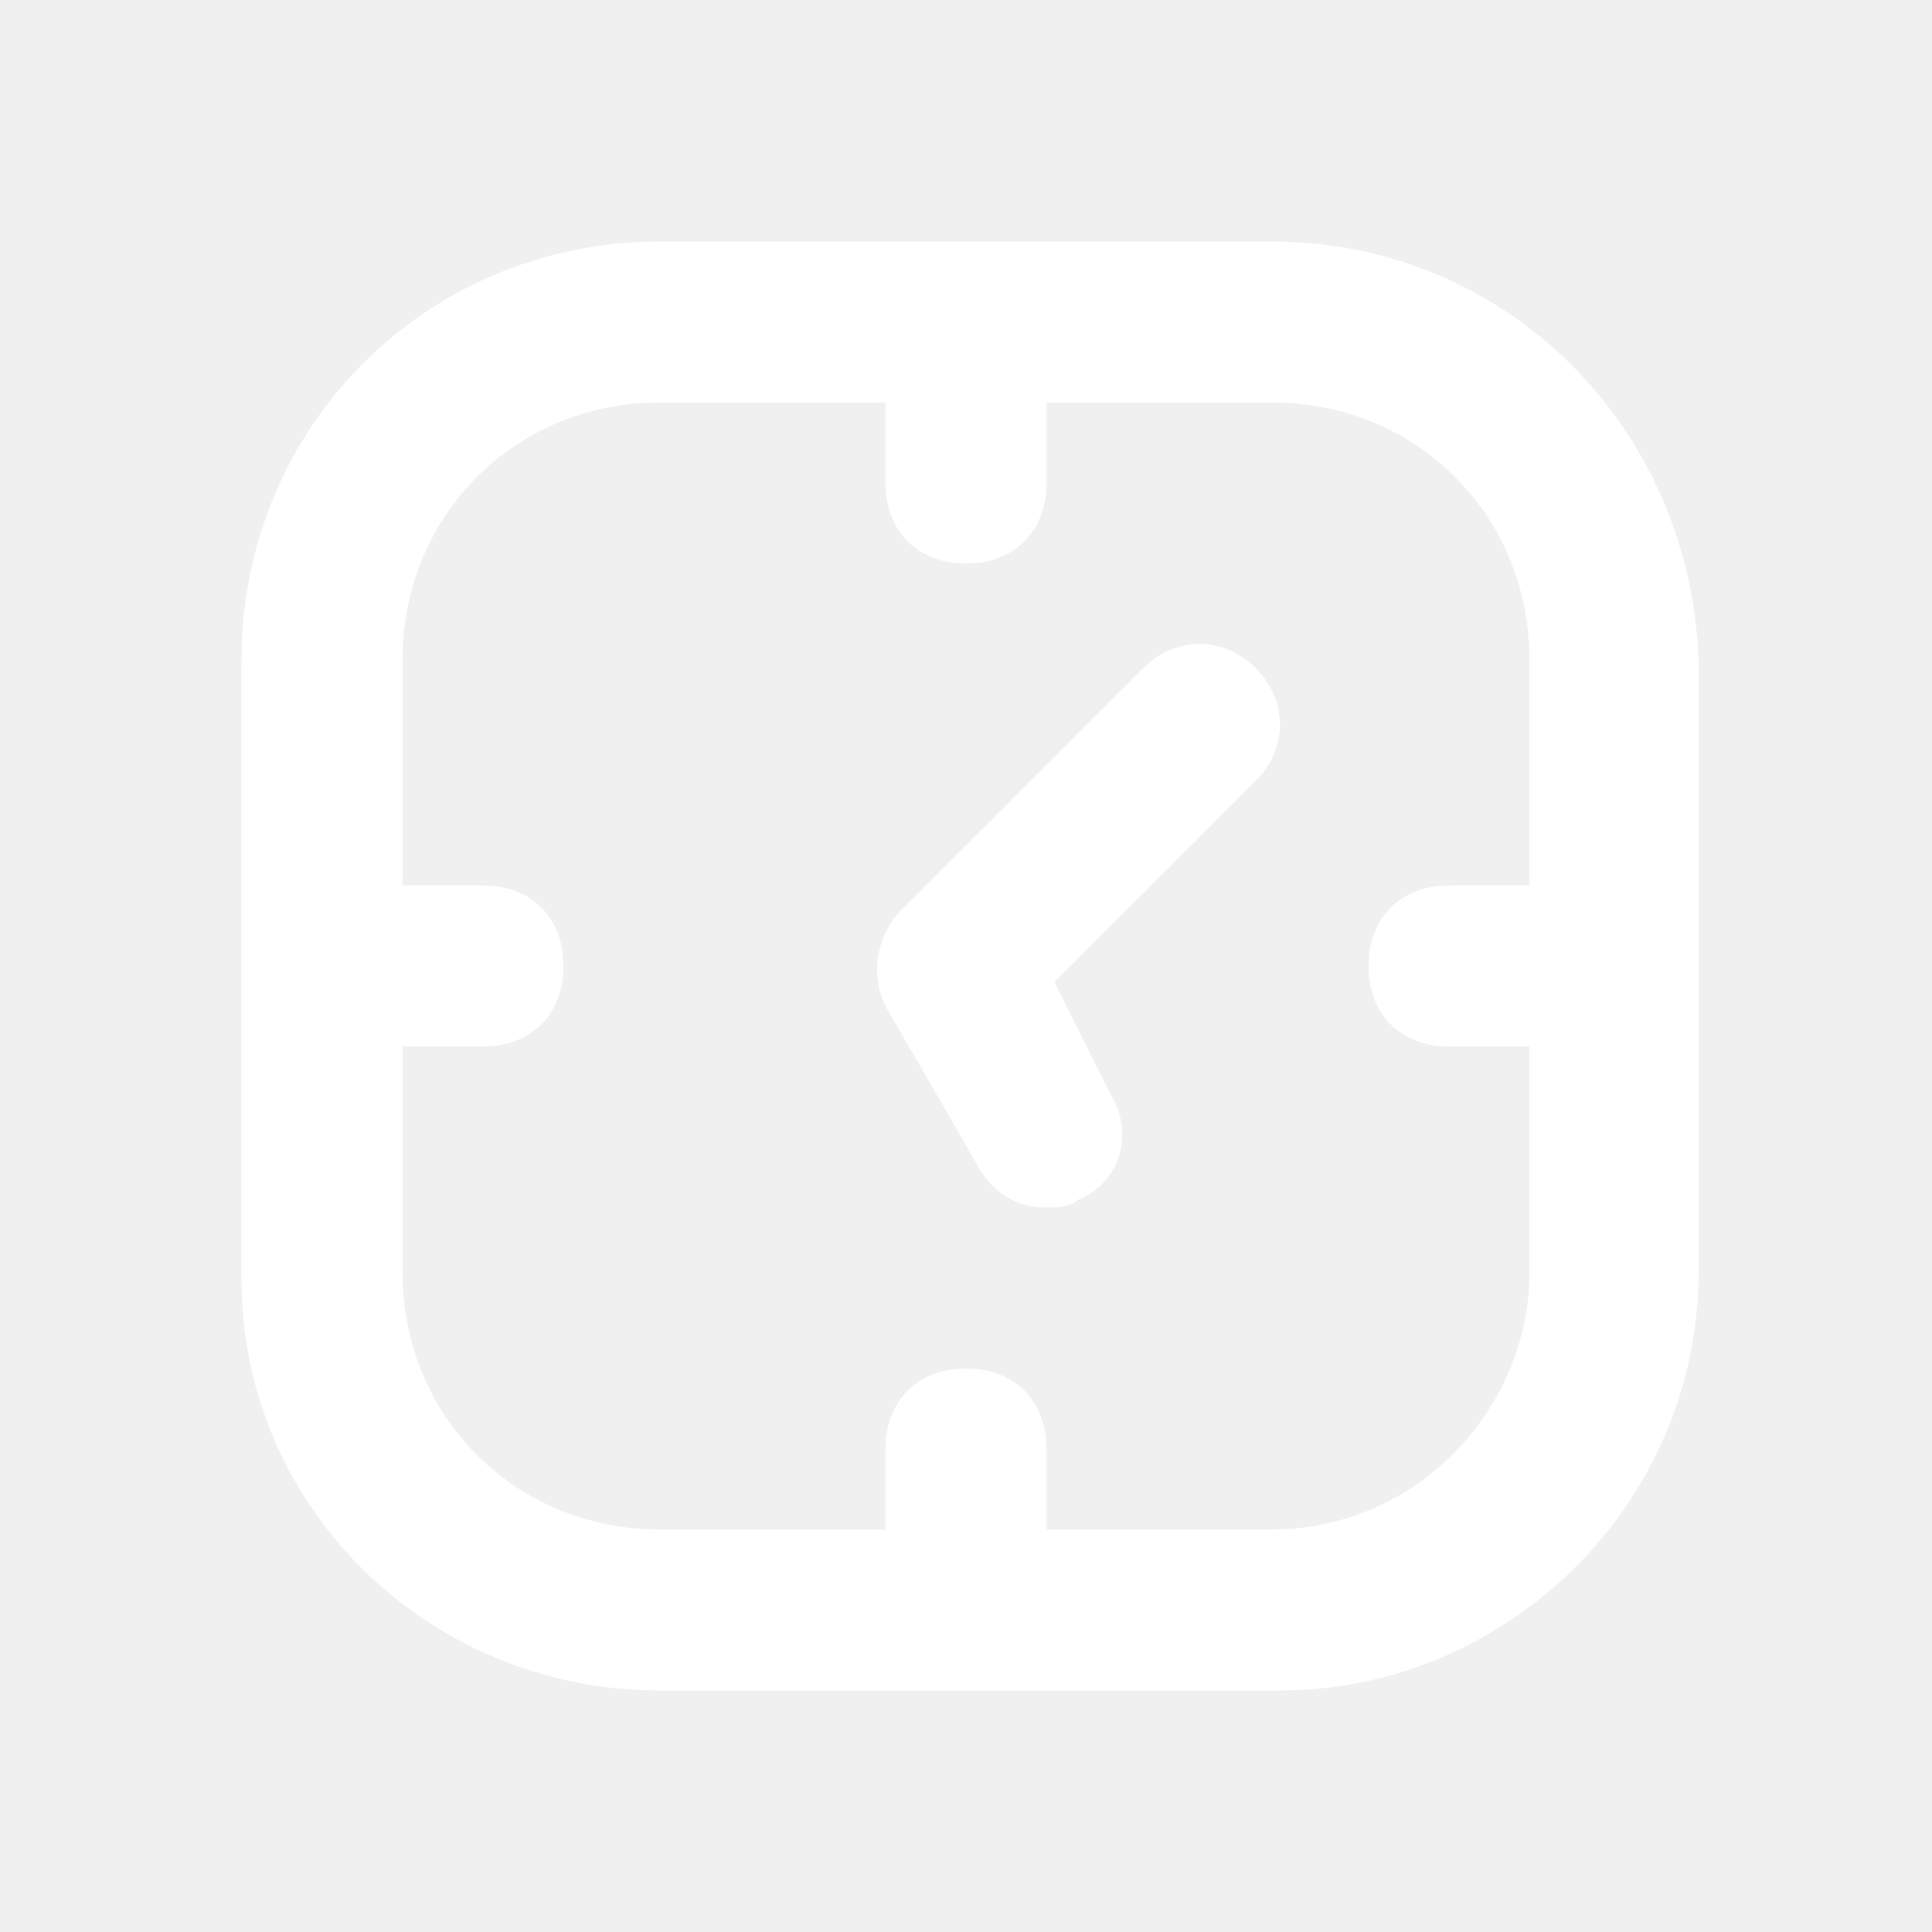
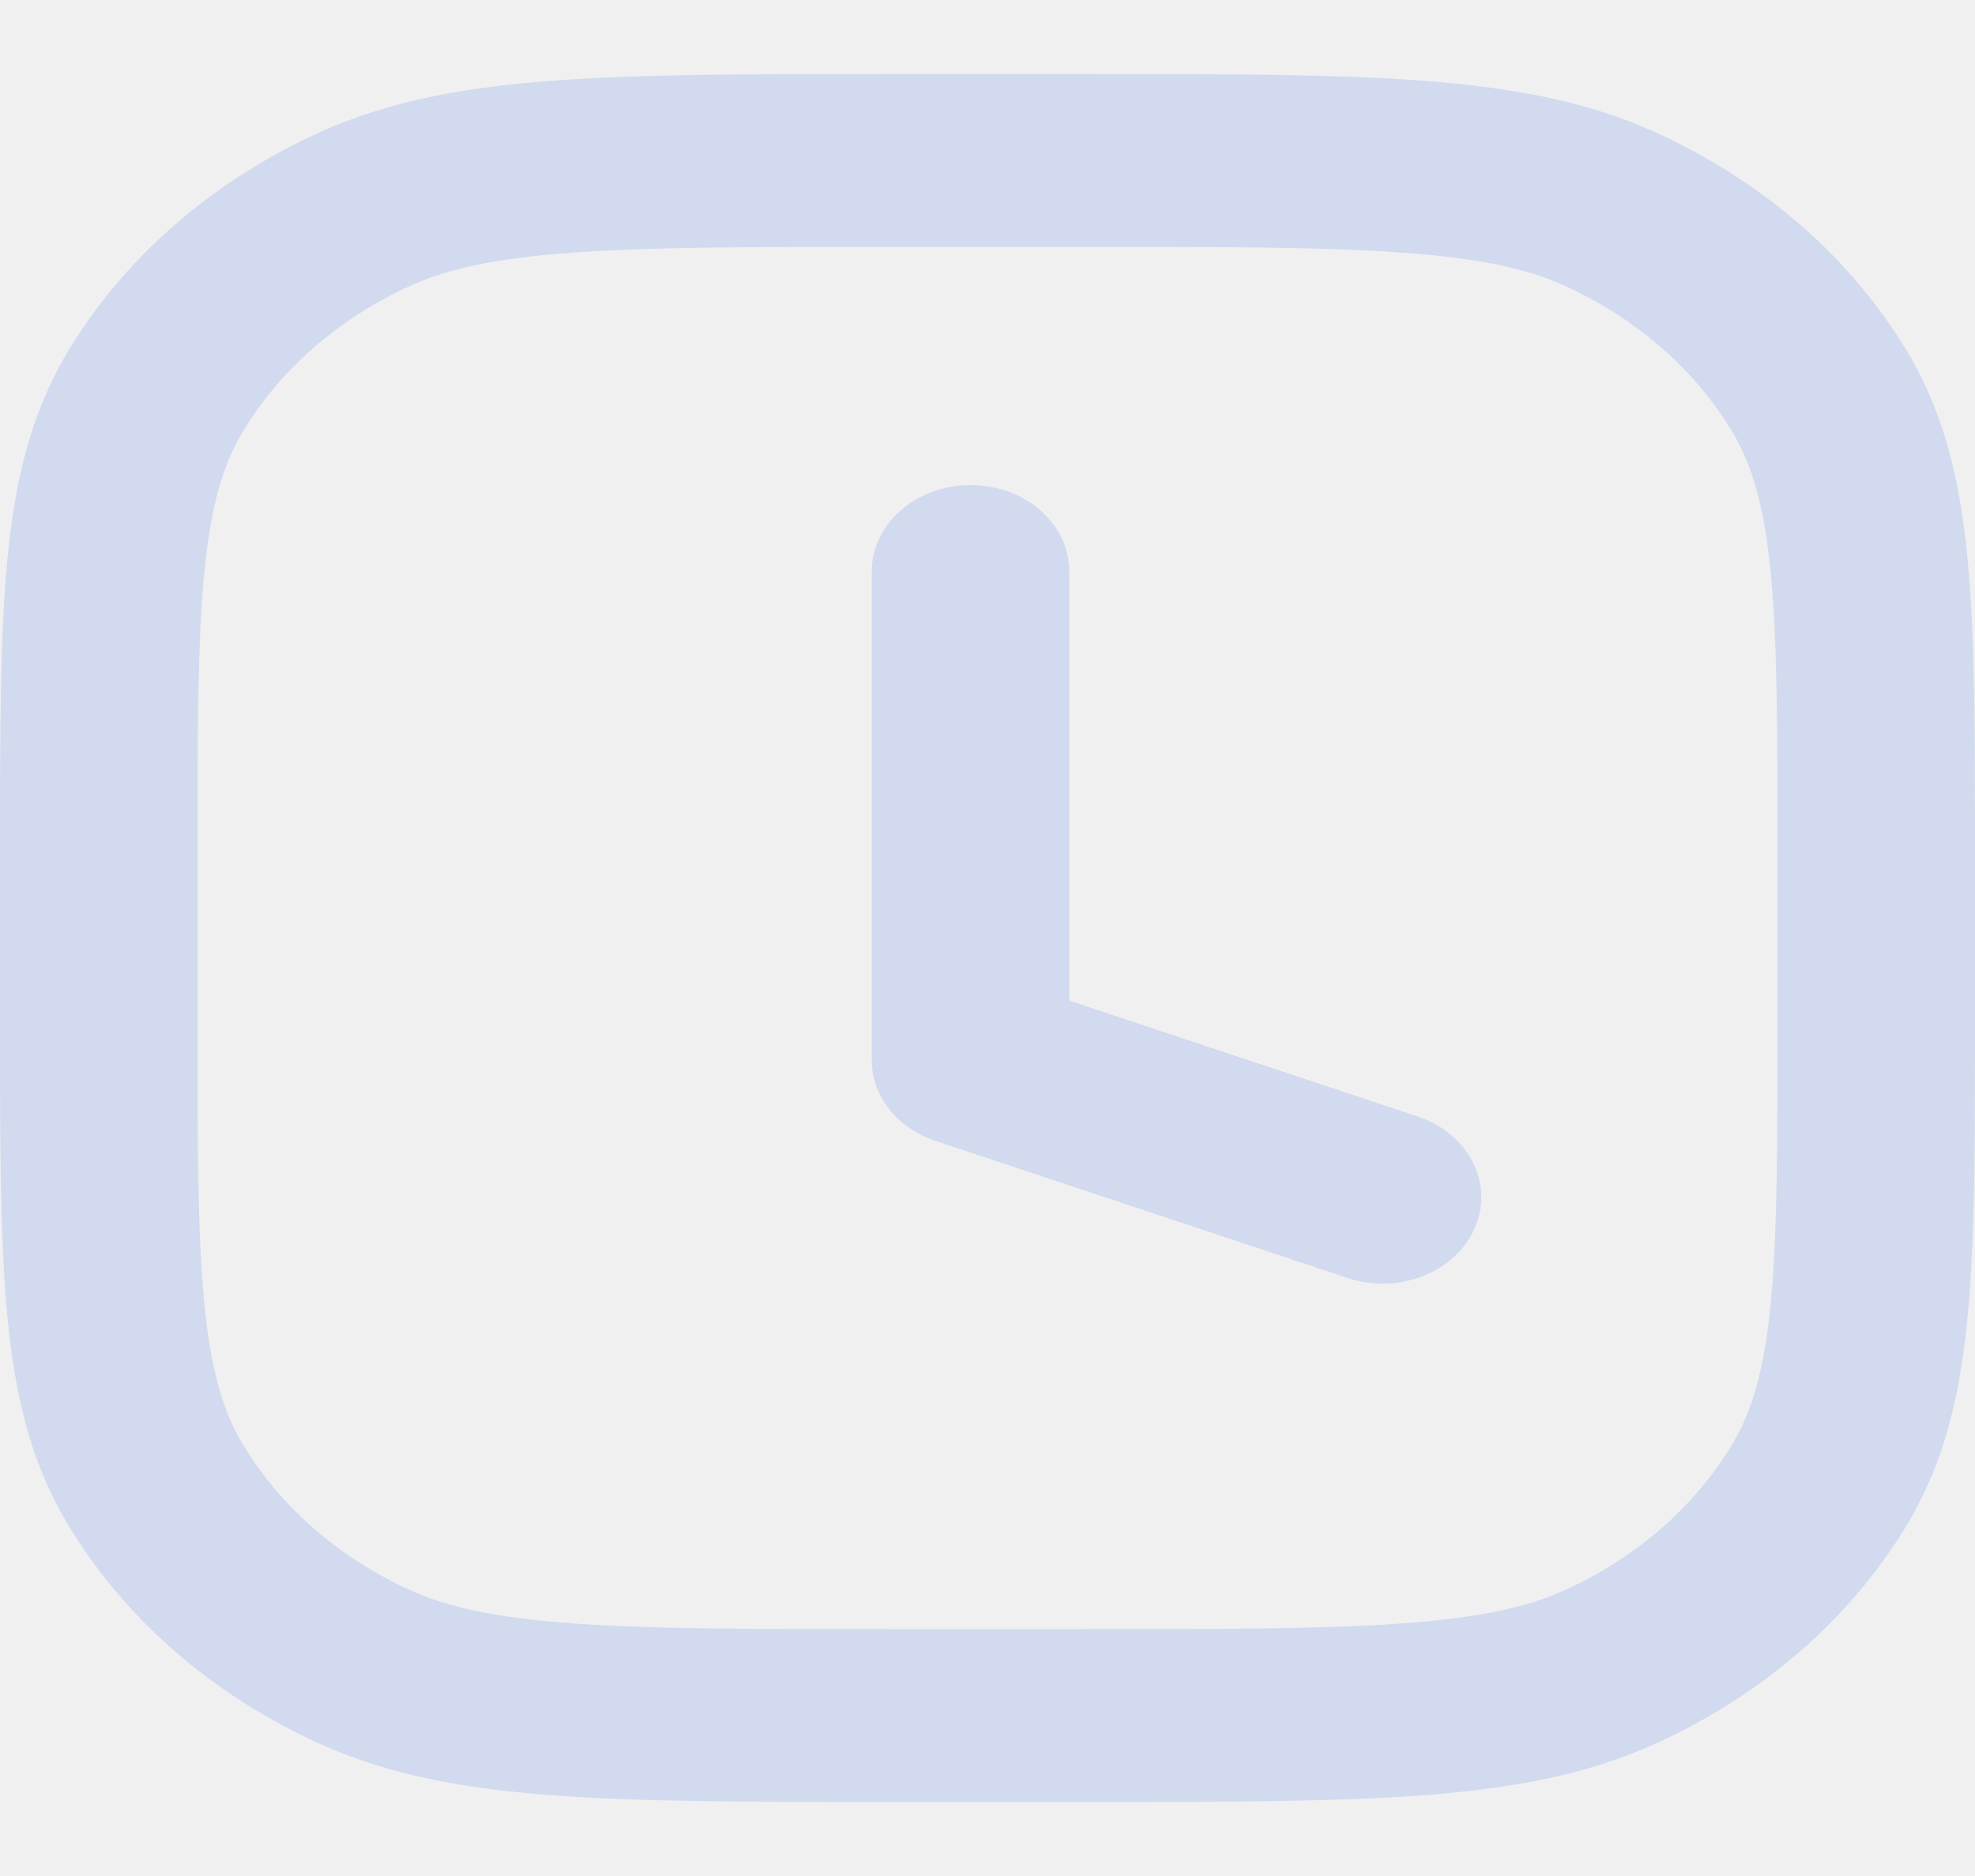
- <svg xmlns="http://www.w3.org/2000/svg" width="32px" height="32px" viewBox="0 0 24 24" version="1.1" fill="white" xml:space="preserve">
-   <style type="text/css">
- 	.st0{opacity:0.2;fill:none;stroke:#000000;stroke-width:5.000000e-02;stroke-miterlimit:10;}
- </style>
-   <g id="grid_system" />
-   <g id="_icons">
-     <path d="M8.2,21h7.7c2.8,0,5.2-2.3,5.2-5.2V8.2C21,5.3,18.7,3,15.8,3H8.2C5.3,3,3,5.3,3,8.2v7.7C3,18.7,5.3,21,8.2,21z M8.2,5H11v1   c0,0.6,0.4,1,1,1s1-0.4,1-1V5h2.8C17.6,5,19,6.4,19,8.2V11h-1c-0.6,0-1,0.4-1,1s0.4,1,1,1h1v2.8c0,1.7-1.4,3.2-3.2,3.2H13v-1   c0-0.6-0.4-1-1-1s-1,0.4-1,1v1H8.2C6.4,19,5,17.6,5,15.8V13h1c0.6,0,1-0.4,1-1s-0.4-1-1-1H5V8.2C5,6.4,6.4,5,8.2,5z" />
-     <path d="M12.1,14.4c0.2,0.4,0.5,0.6,0.9,0.6c0.1,0,0.3,0,0.4-0.1c0.5-0.2,0.7-0.8,0.4-1.3l-0.7-1.4l2.5-2.5c0.4-0.4,0.4-1,0-1.4   s-1-0.4-1.4,0l-3,3c-0.3,0.3-0.4,0.8-0.2,1.2L12.1,14.4z" />
-   </g>
+ <svg xmlns="http://www.w3.org/2000/svg" width="20" height="19" viewBox="0 0 20 19" fill="none">
+   <path fill-rule="evenodd" clip-rule="evenodd" d="M9.005 0.75H10.995C12.38 0.75 13.483 0.75 14.372 0.815C15.282 0.881 16.058 1.019 16.766 1.341C17.862 1.839 18.755 2.621 19.325 3.58C19.692 4.2 19.851 4.878 19.926 5.675C20 6.453 20 7.417 20 8.63V10.37C20 11.583 20 12.547 19.926 13.325C19.851 14.122 19.692 14.8 19.325 15.42C18.755 16.379 17.862 17.161 16.766 17.659C16.058 17.981 15.282 18.119 14.372 18.185C13.483 18.25 12.38 18.25 10.995 18.25H9.006C7.62 18.25 6.517 18.25 5.628 18.185C4.718 18.119 3.943 17.981 3.234 17.659C2.138 17.161 1.245 16.379 0.676 15.42C0.308 14.8 0.149 14.122 0.074 13.325C-1.48416e-05 12.547 -8.16777e-06 11.583 1.7688e-07 10.37V8.63C-8.16777e-06 7.417 -1.48416e-05 6.453 0.074 5.675C0.149 4.878 0.308 4.2 0.676 3.58C1.245 2.621 2.138 1.839 3.234 1.341C3.943 1.019 4.718 0.881 5.628 0.815C6.517 0.75 7.619 0.75 9.005 0.75ZM5.794 2.559C5.01 2.616 4.531 2.723 4.156 2.894C3.426 3.226 2.83 3.747 2.45 4.387C2.255 4.715 2.132 5.133 2.067 5.82C2.001 6.516 2 7.408 2 8.669V10.331C2 11.592 2.001 12.483 2.067 13.18C2.132 13.867 2.255 14.285 2.45 14.613C2.83 15.253 3.426 15.774 4.156 16.106C4.531 16.276 5.01 16.384 5.794 16.441C6.59 16.499 7.609 16.5 9.05 16.5H10.95C12.39 16.5 13.41 16.499 14.206 16.441C14.991 16.384 15.469 16.276 15.844 16.106C16.575 15.774 17.17 15.253 17.55 14.613C17.745 14.285 17.868 13.867 17.933 13.18C17.999 12.483 18 11.592 18 10.331V8.669C18 7.408 17.999 6.516 17.933 5.82C17.868 5.133 17.745 4.715 17.55 4.387C17.17 3.747 16.575 3.226 15.844 2.894C15.469 2.723 14.991 2.616 14.206 2.559C13.41 2.501 12.39 2.5 10.95 2.5H9.05C7.609 2.5 6.59 2.501 5.794 2.559ZM9.828 4.913C10.381 4.913 10.828 5.304 10.828 5.788V10.134L14.355 11.307C14.872 11.479 15.131 11.984 14.935 12.436C14.739 12.888 14.161 13.115 13.645 12.943L9.473 11.555C9.085 11.426 8.828 11.101 8.828 10.737V5.788C8.828 5.304 9.276 4.913 9.828 4.913Z" fill="#D1DAEF" />
</svg>
